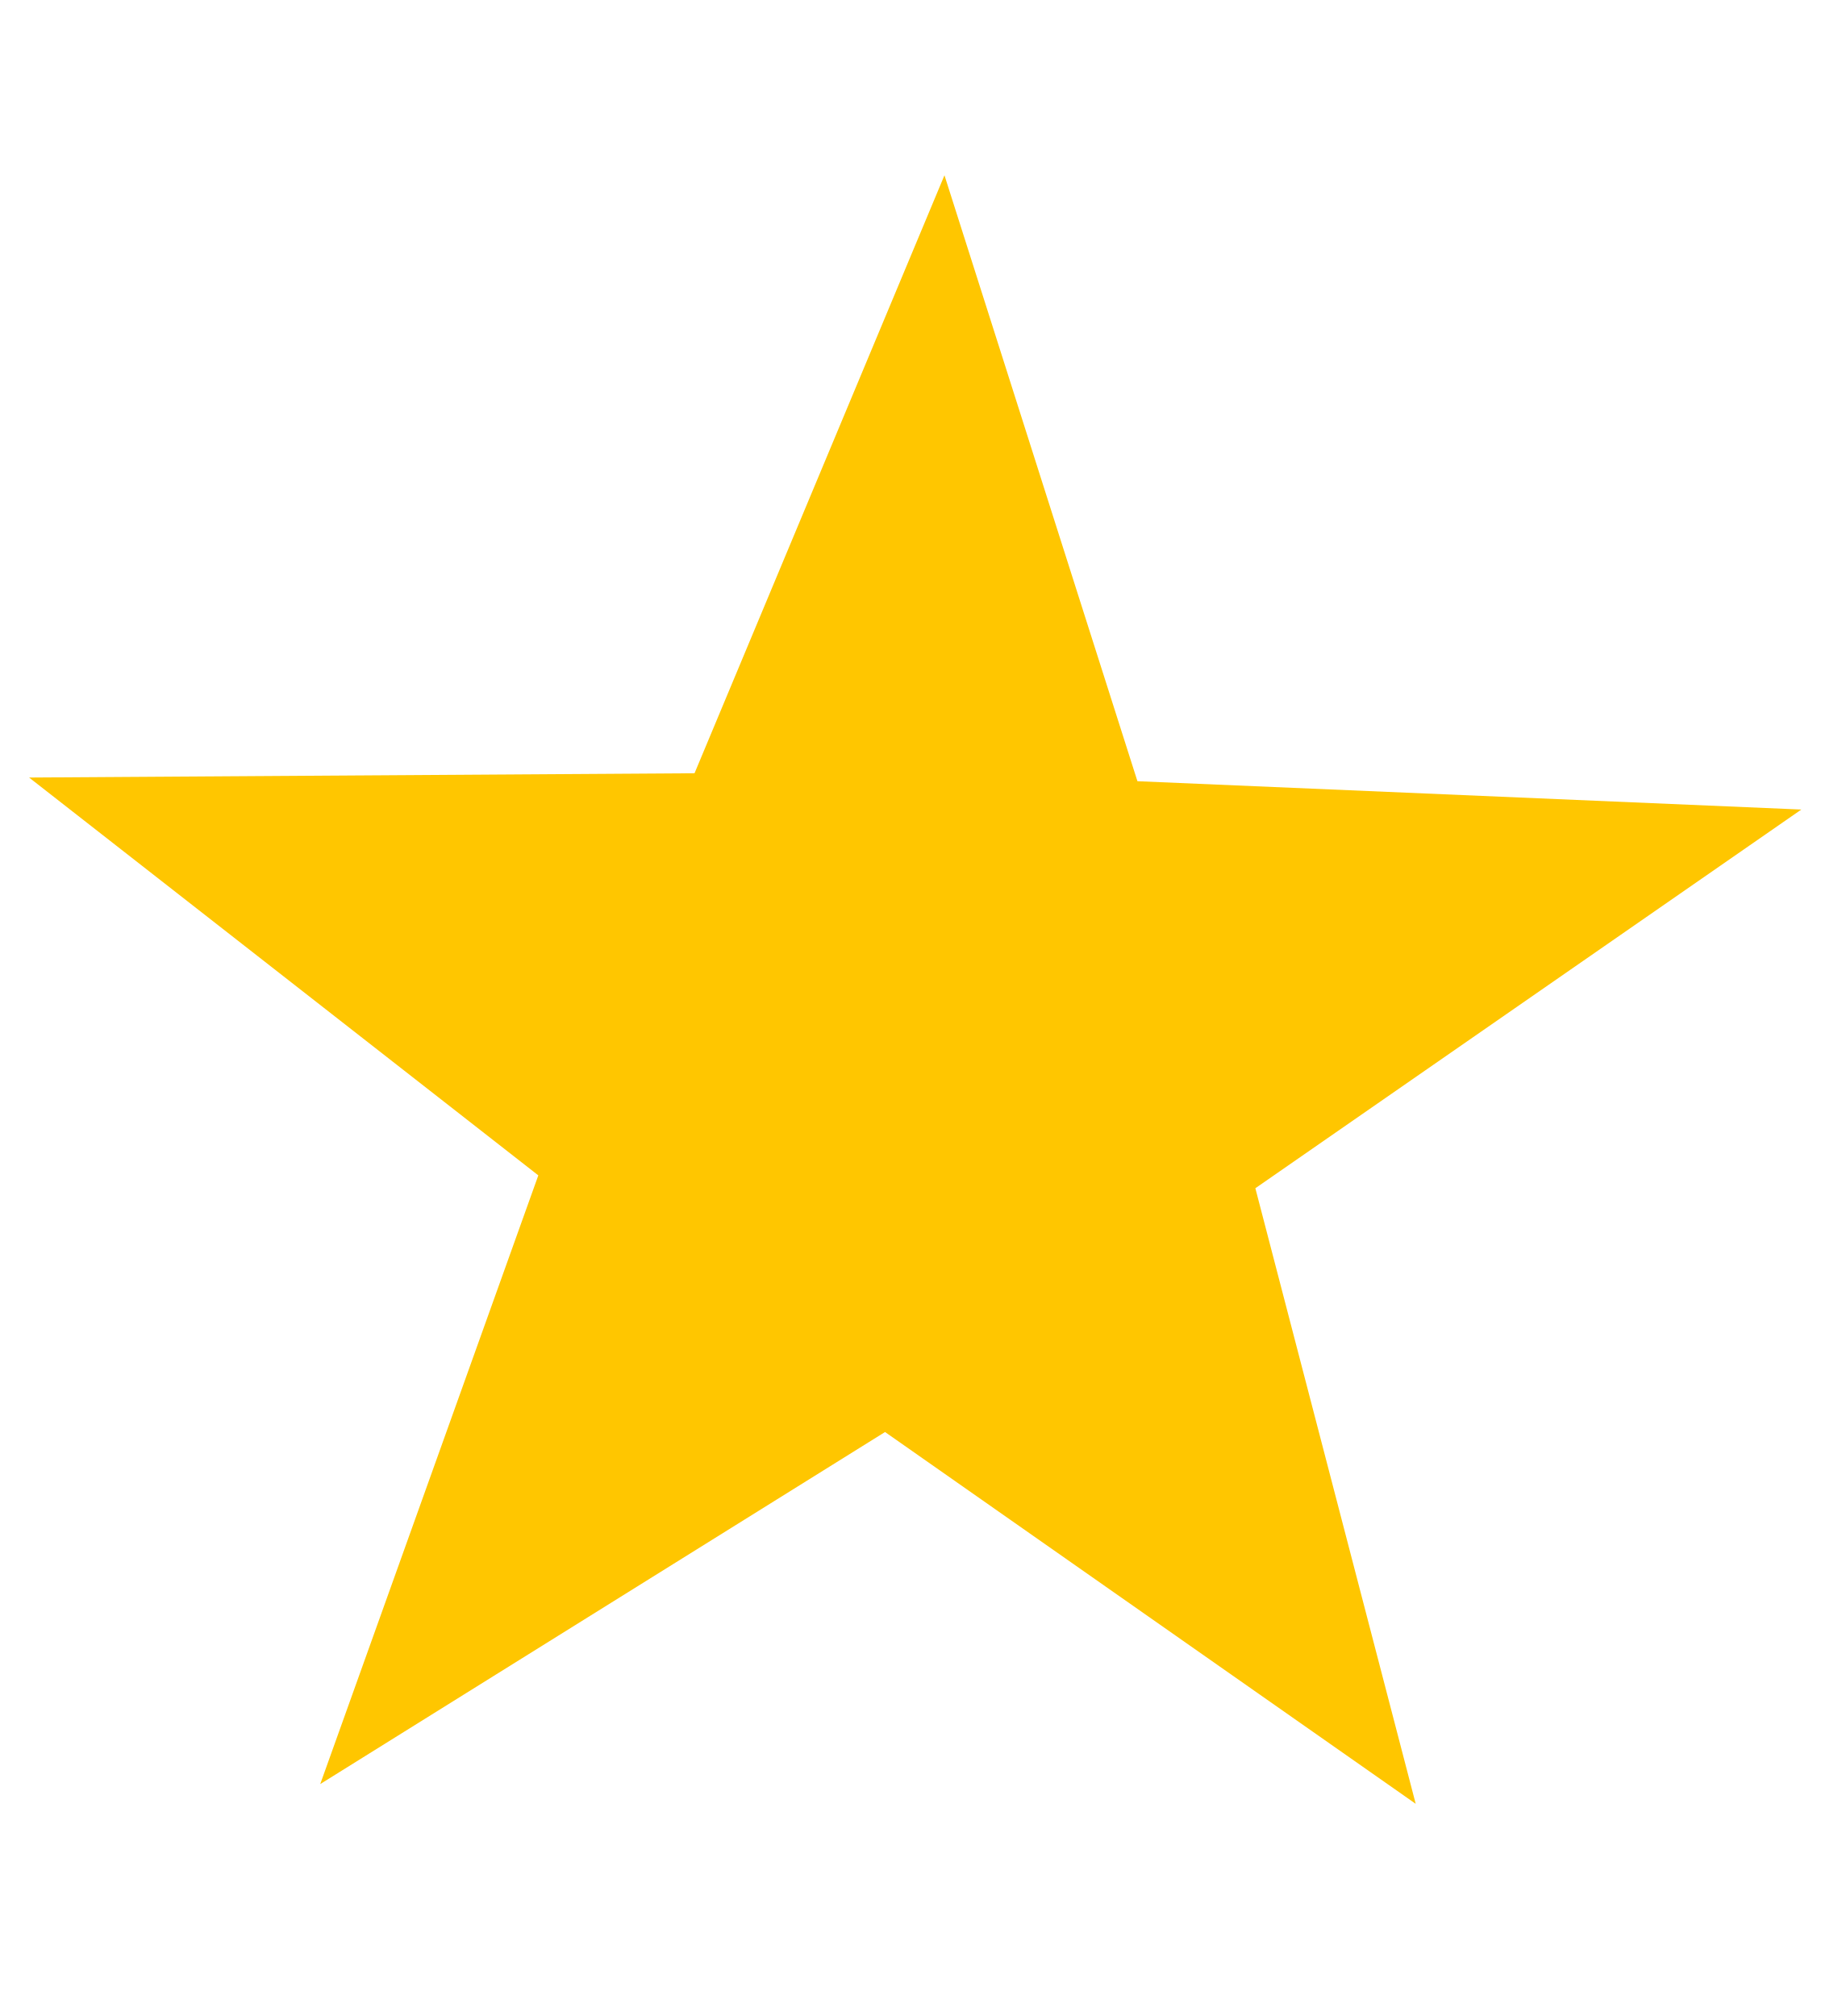
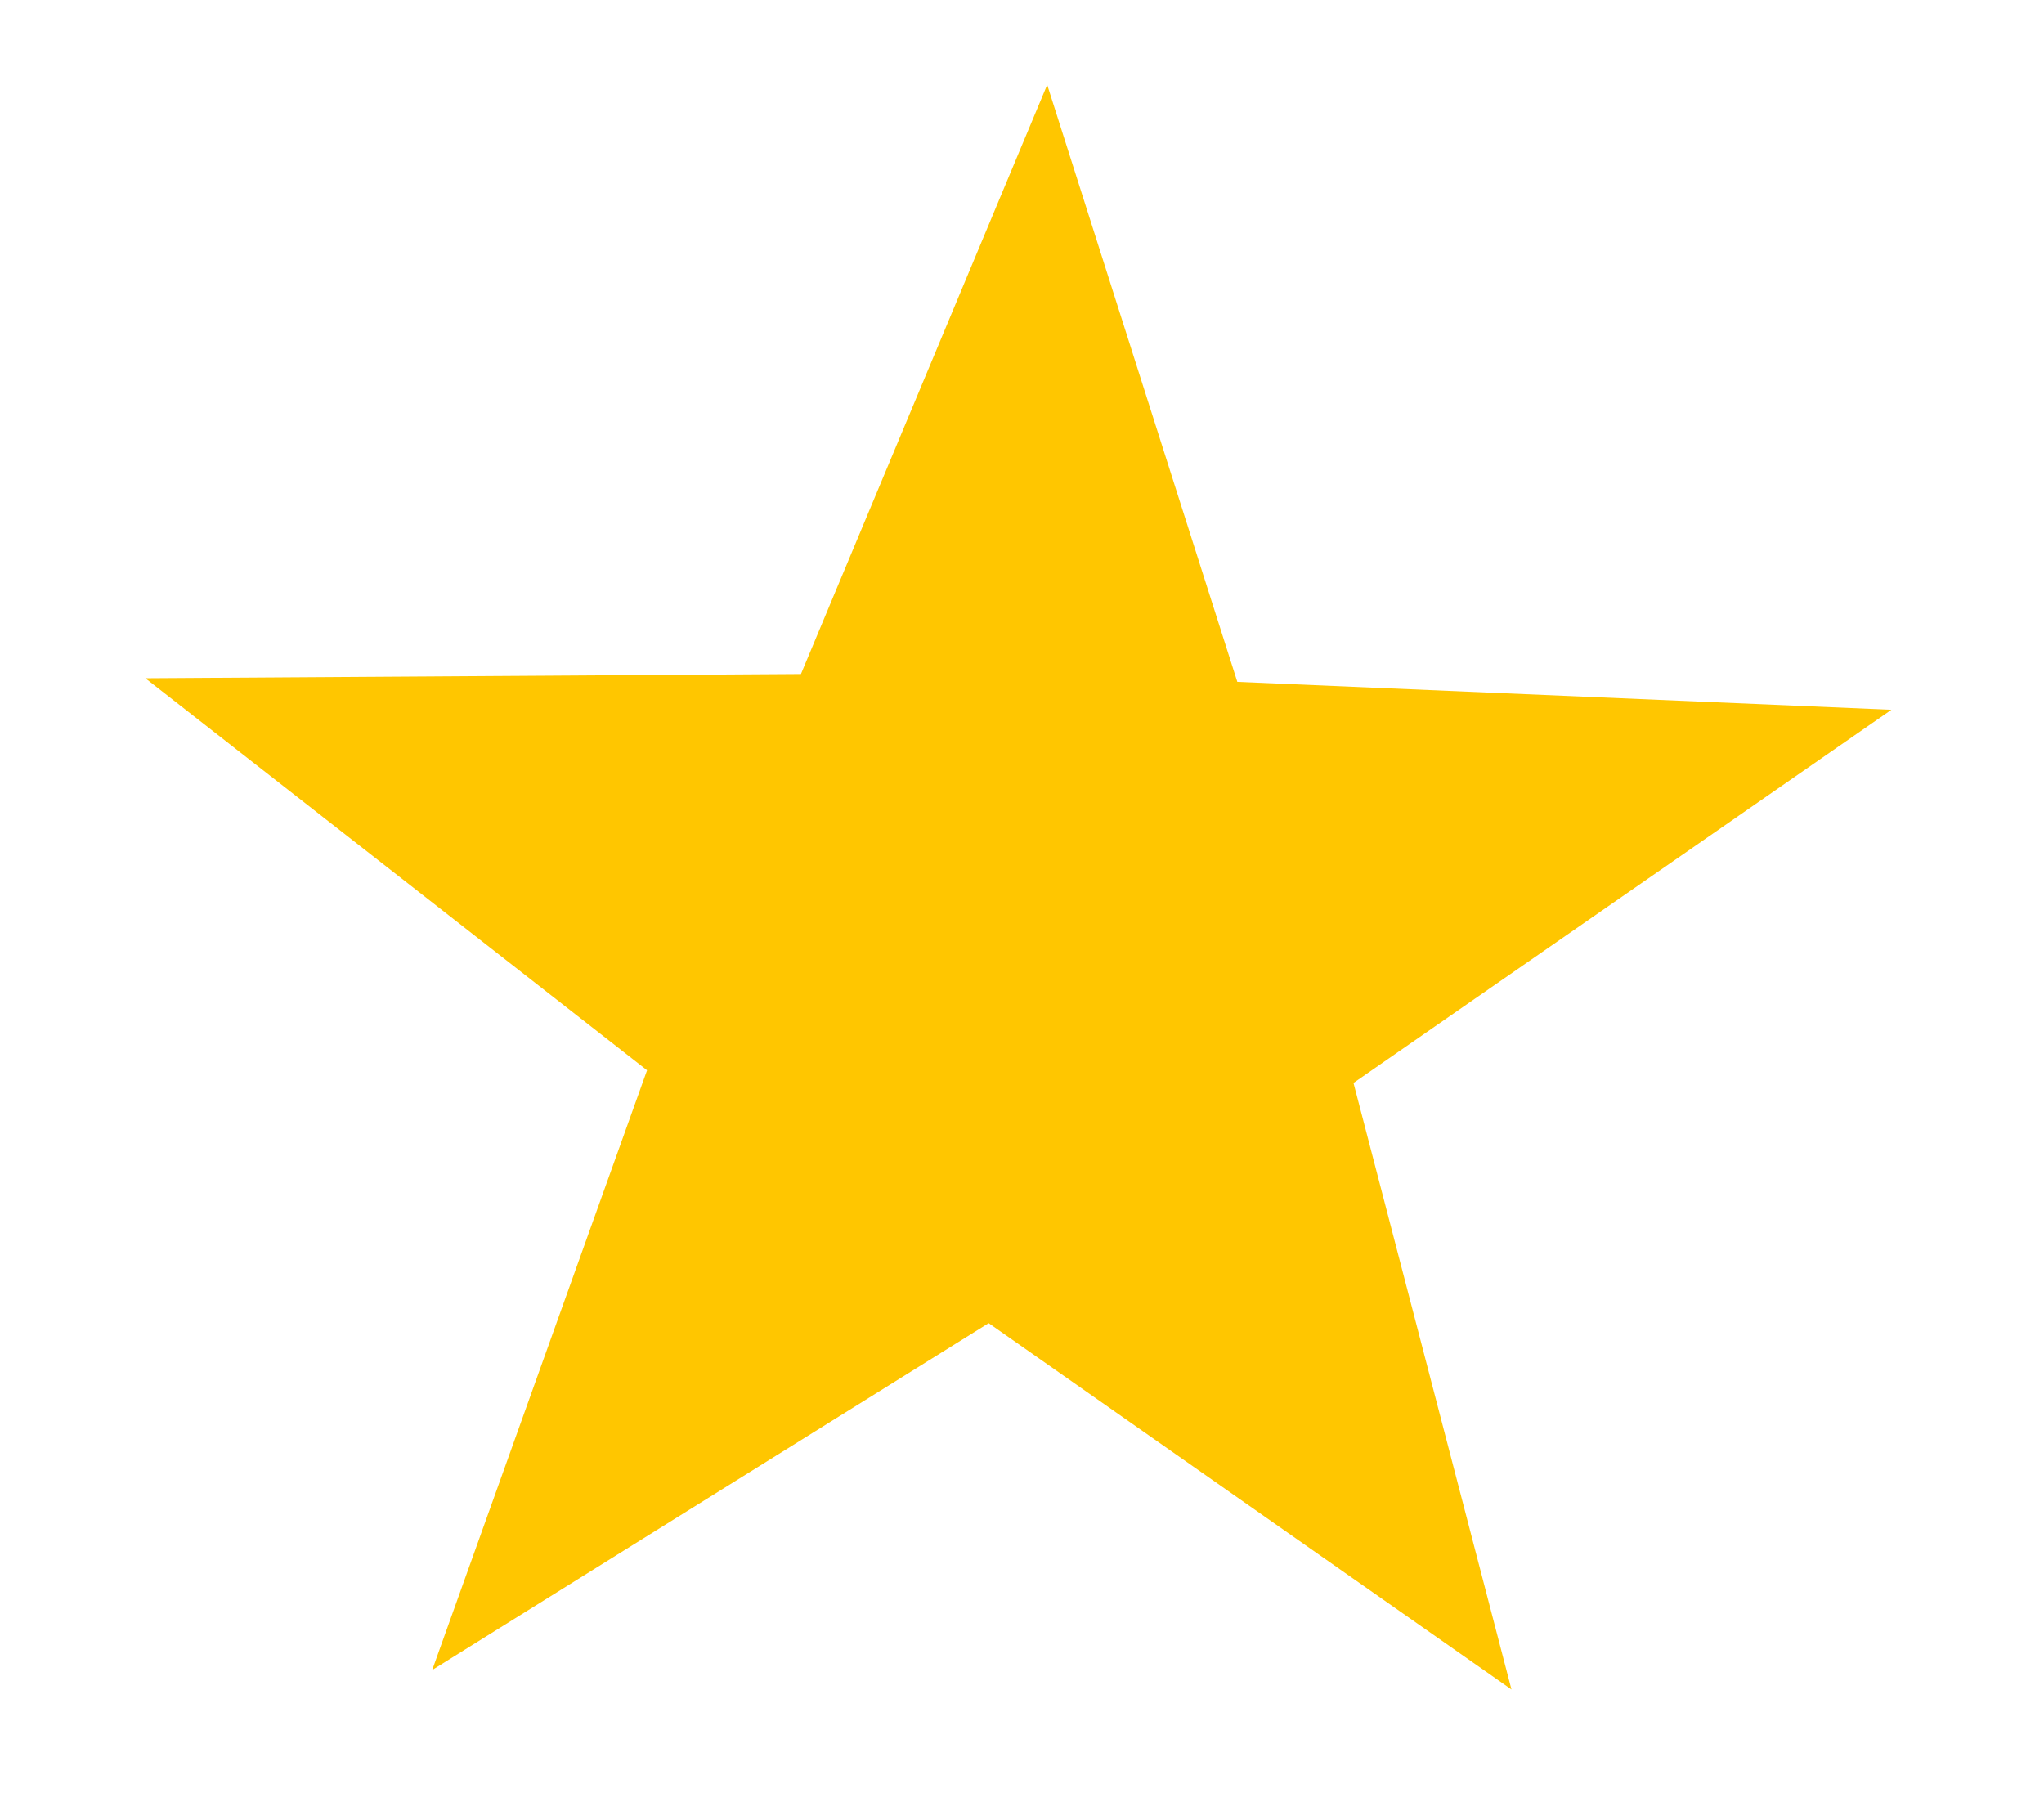
- <svg xmlns="http://www.w3.org/2000/svg" width="13.8px" height="15.14px" viewBox="0 0 12 12" fill="none">
+ <svg xmlns="http://www.w3.org/2000/svg" width="12px" height="10.63px" viewBox="0 0 12 12" fill="none">
  <path d="M11.762 4.704L8.197 7.177L9.244 11.197L5.779 8.769L2.091 11.068L3.515 7.093L0.19 4.495L4.535 4.467L6.167 0.562L7.427 4.519L11.762 4.704Z" fill="#FFC600" />
</svg>
